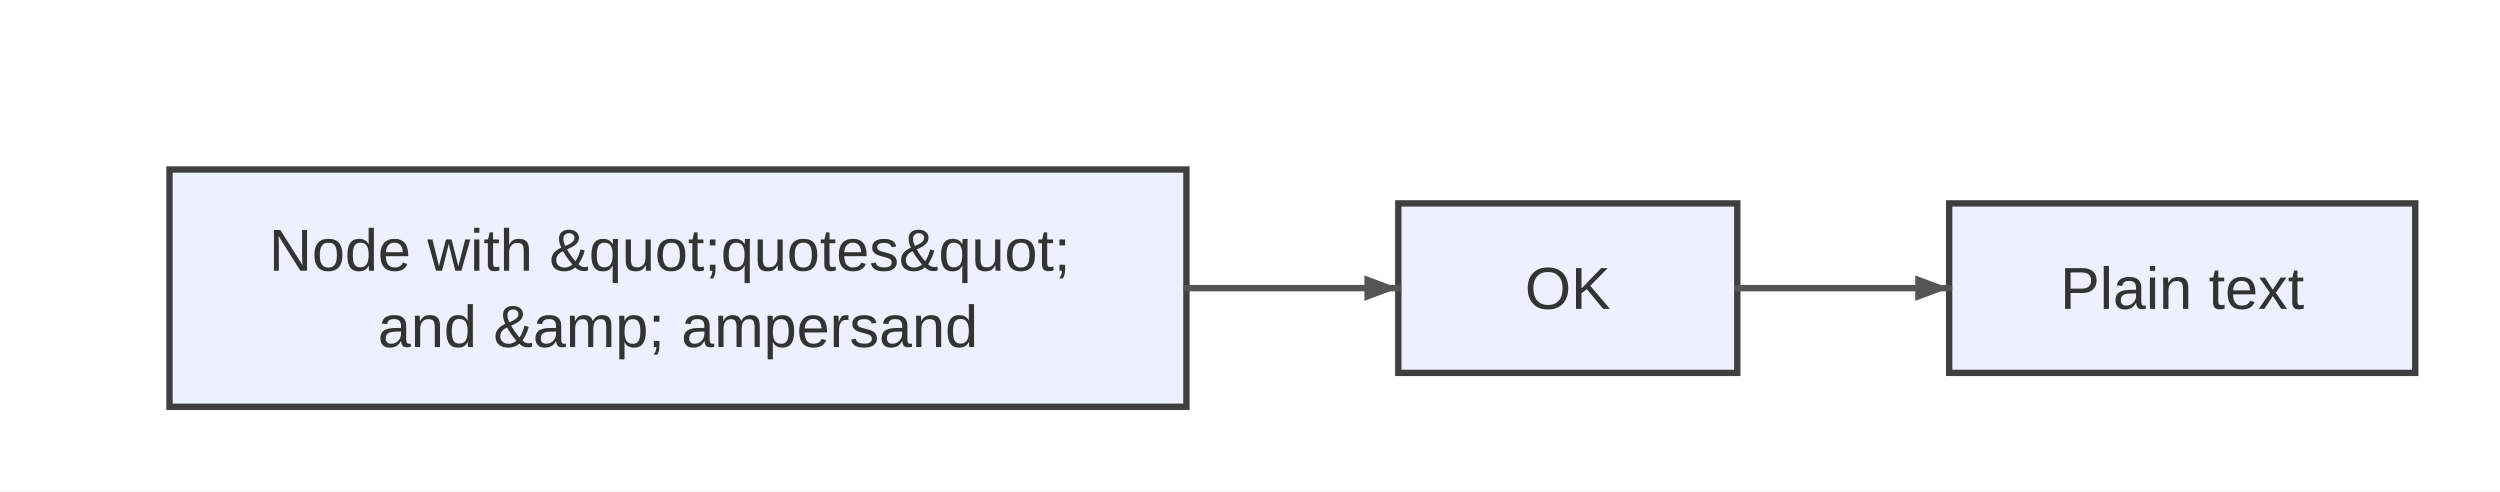
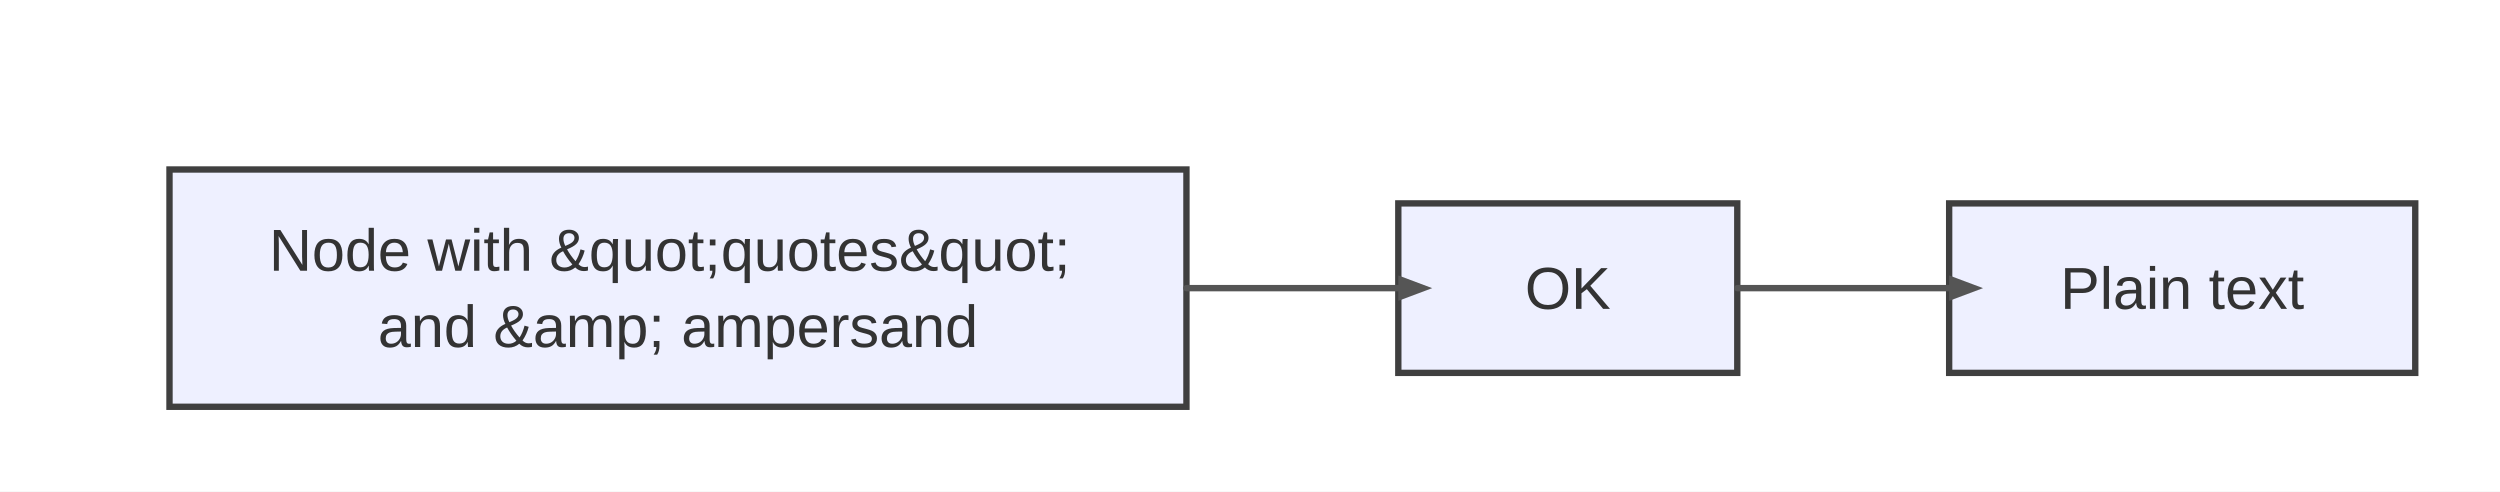
<svg xmlns="http://www.w3.org/2000/svg" width="590" height="116" viewBox="0 0 590 116">
  <rect x="0" y="0" width="590" height="116" fill="#ffffff" />
  <defs>
    <marker id="arrow" viewBox="0 0 11 11" markerWidth="11" markerHeight="11" refX="11" refY="6" orient="auto" markerUnits="userSpaceOnUse">
      <path d="M0,0 L0,11 L11,6 z" fill="#555555" />
    </marker>
    <marker id="circle-marker" viewBox="0 0 9 9" markerWidth="9" markerHeight="9" refX="4.5" refY="4.5" orient="auto" markerUnits="userSpaceOnUse">
      <circle cx="4.5" cy="4.5" r="4.5" fill="#555555" />
    </marker>
    <marker id="cross-marker" viewBox="0 0 12 12" markerWidth="12" markerHeight="12" refX="6" refY="6" orient="auto" markerUnits="userSpaceOnUse">
      <path d="M1.5,1.5 L10.5,10.5 M10.5,1.5 L1.5,10.5" stroke="#555555" stroke-width="2.25" />
    </marker>
  </defs>
  <g id="A">
    <rect x="40" y="40" width="240" height="56" rx="0" ry="0" stroke="#3f3f3f" stroke-width="1.5" fill="#eef0ff" />
    <text font-family="Arial, sans-serif" font-size="14" fill="#333">
      <tspan x="160" y="63.9" text-anchor="middle">Node with &amp;quot;quotes&amp;quot;</tspan>
      <tspan x="160" y="81.9" text-anchor="middle">and &amp;amp; ampersand</tspan>
    </text>
  </g>
  <g id="B">
    <rect x="330" y="48" width="80" height="40" rx="0" ry="0" stroke="#3f3f3f" stroke-width="1.5" fill="#eef0ff" />
    <text x="370" y="72.9" text-anchor="middle" font-family="Arial, sans-serif" font-size="14" fill="#333">OK</text>
  </g>
  <g id="C">
    <rect x="460" y="48" width="110" height="40" rx="0" ry="0" stroke="#3f3f3f" stroke-width="1.5" fill="#eef0ff" />
    <text x="515" y="72.9" text-anchor="middle" font-family="Arial, sans-serif" font-size="14" fill="#333">Plain text</text>
  </g>
  <path d="M280,68 L290,68 C302,68 314,68 320,68 L330,68" stroke="#555555" stroke-width="1.5" fill="none" stroke-linecap="round" stroke-linejoin="round" />
  <path d="M410,68 L420,68 C432,68 444,68 450,68 L460,68" stroke="#555555" stroke-width="1.5" fill="none" stroke-linecap="round" stroke-linejoin="round" />
-   <path d="M330,68 L322,71 L322,65 Z" fill="#555555" />
-   <path d="M460,68 L452,71 L452,65 Z" fill="#555555" />
+   <path d="M338,68 L330,71 L330,65 Z" fill="#555555" />
+   <path d="M468,68 L460,71 L460,65 Z" fill="#555555" />
</svg>
